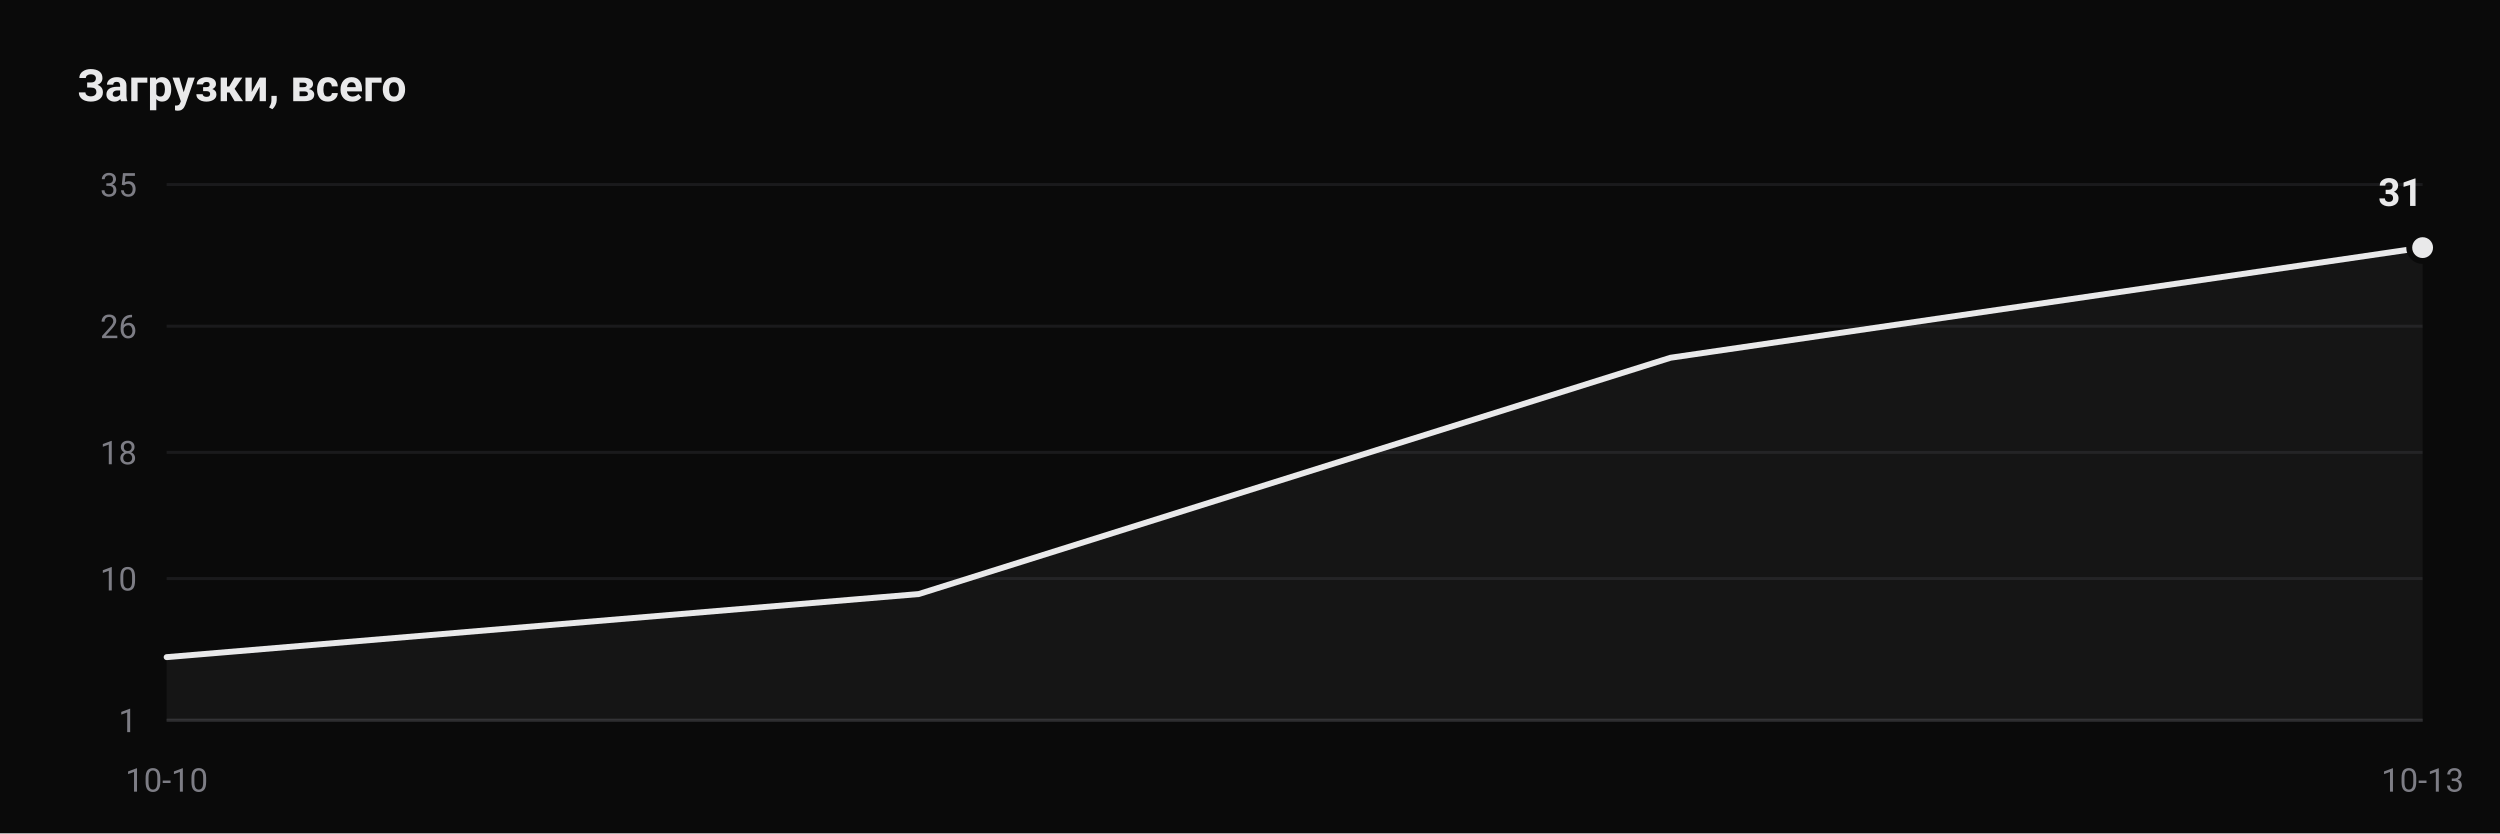
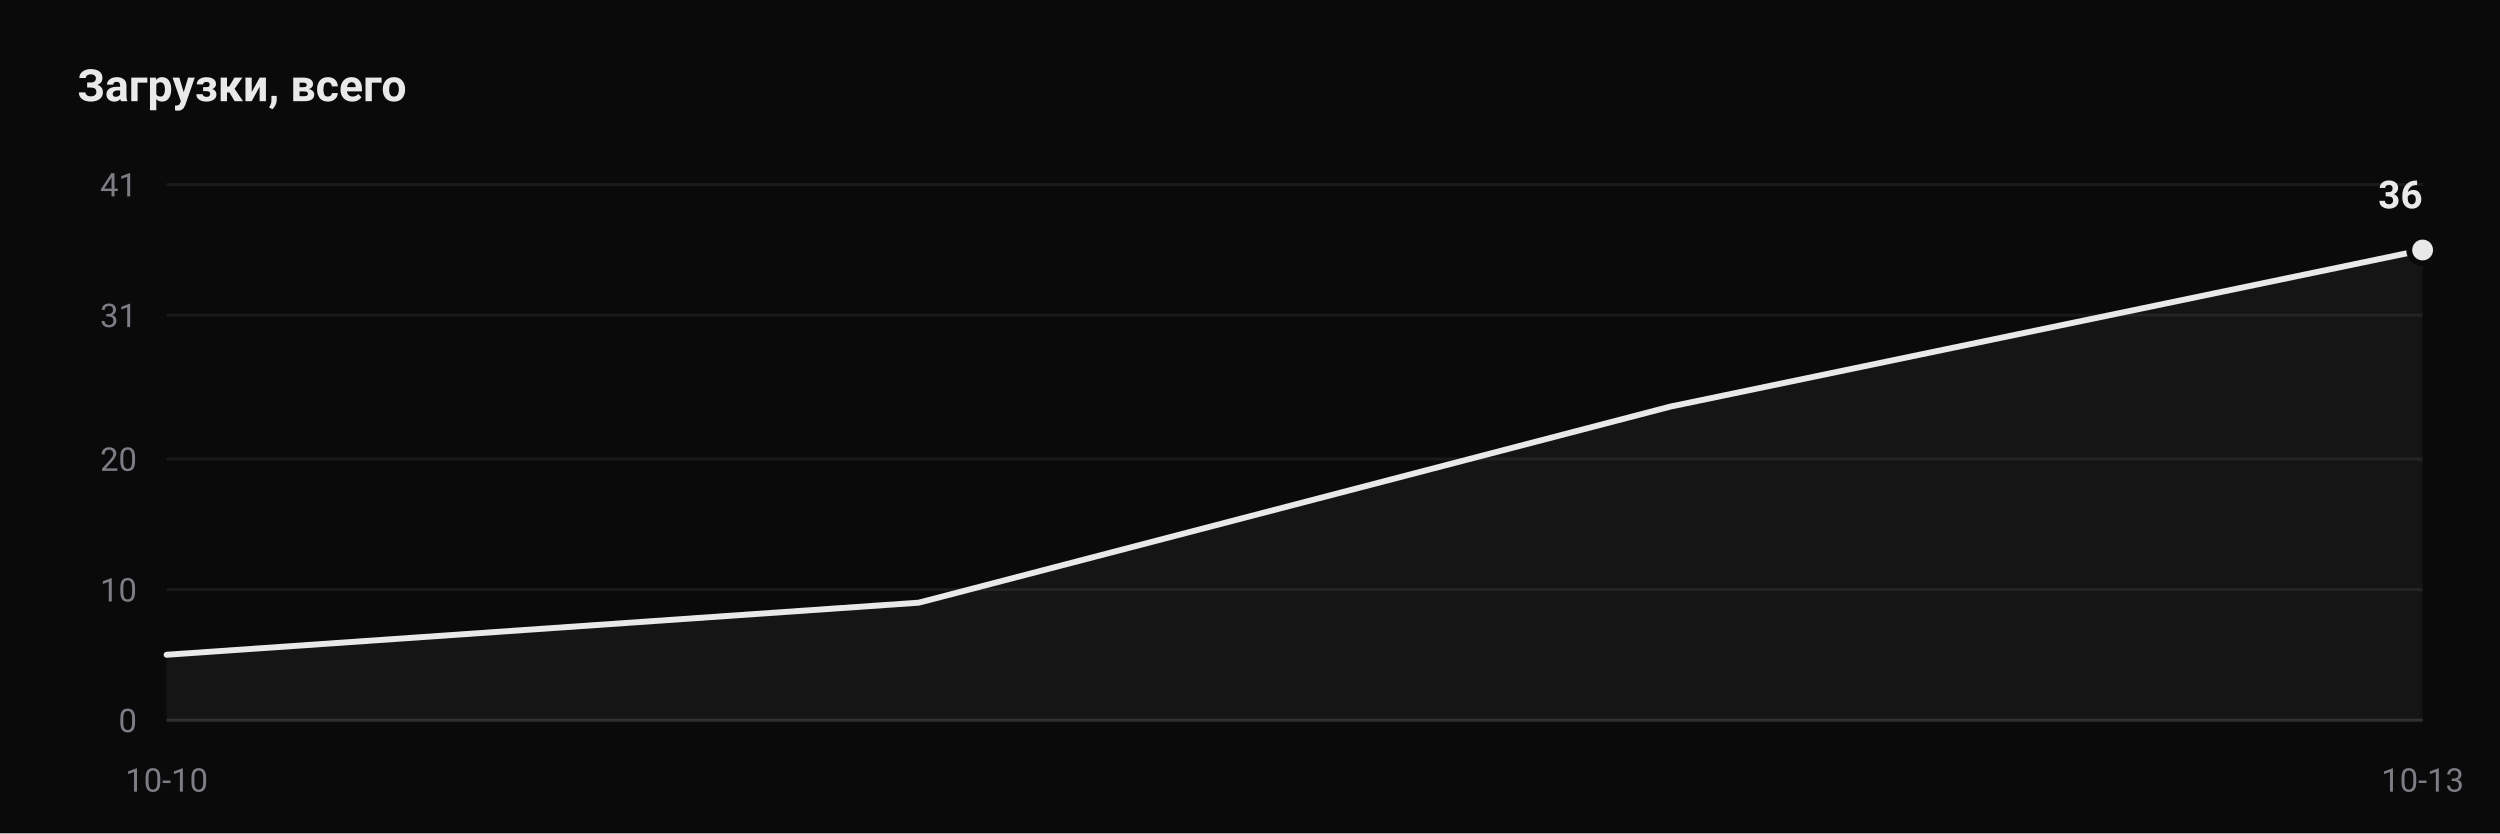
- <svg xmlns="http://www.w3.org/2000/svg" viewBox="0 0 840 280" width="840" height="280" role="img" aria-label="Downloads: 31">
+ <svg xmlns="http://www.w3.org/2000/svg" viewBox="0 0 840 280" width="840" height="280" role="img" aria-label="Downloads: 36">
  <rect width="840" height="280" fill="#0a0a0a" />
  <text x="26" y="34" font-family="ui-sans-serif, -apple-system, Segoe UI, Roboto, Helvetica, Arial, sans-serif" font-size="15" font-weight="600" fill="#e9e9ea">Загрузки, всего</text>
  <line x1="56" y1="242.0" x2="814" y2="242.0" stroke="#1a1a1c" stroke-width="1" />
-   <text x="46" y="246.0" text-anchor="end" font-family="ui-sans-serif, -apple-system, Segoe UI, Roboto, Helvetica, Arial, sans-serif" font-size="11" fill="#7d7d85">1</text>
-   <line x1="56" y1="194.4" x2="814" y2="194.4" stroke="#1a1a1c" stroke-width="1" />
-   <text x="46" y="198.4" text-anchor="end" font-family="ui-sans-serif, -apple-system, Segoe UI, Roboto, Helvetica, Arial, sans-serif" font-size="11" fill="#7d7d85">10</text>
-   <line x1="56" y1="152.0" x2="814" y2="152.0" stroke="#1a1a1c" stroke-width="1" />
-   <text x="46" y="156.0" text-anchor="end" font-family="ui-sans-serif, -apple-system, Segoe UI, Roboto, Helvetica, Arial, sans-serif" font-size="11" fill="#7d7d85">18</text>
-   <line x1="56" y1="109.6" x2="814" y2="109.6" stroke="#1a1a1c" stroke-width="1" />
-   <text x="46" y="113.6" text-anchor="end" font-family="ui-sans-serif, -apple-system, Segoe UI, Roboto, Helvetica, Arial, sans-serif" font-size="11" fill="#7d7d85">26</text>
+   <text x="46" y="246.0" text-anchor="end" font-family="ui-sans-serif, -apple-system, Segoe UI, Roboto, Helvetica, Arial, sans-serif" font-size="11" fill="#7d7d85">0</text>
+   <line x1="56" y1="198.1" x2="814" y2="198.1" stroke="#1a1a1c" stroke-width="1" />
+   <text x="46" y="202.1" text-anchor="end" font-family="ui-sans-serif, -apple-system, Segoe UI, Roboto, Helvetica, Arial, sans-serif" font-size="11" fill="#7d7d85">10</text>
+   <line x1="56" y1="154.2" x2="814" y2="154.2" stroke="#1a1a1c" stroke-width="1" />
+   <text x="46" y="158.2" text-anchor="end" font-family="ui-sans-serif, -apple-system, Segoe UI, Roboto, Helvetica, Arial, sans-serif" font-size="11" fill="#7d7d85">20</text>
+   <line x1="56" y1="105.9" x2="814" y2="105.9" stroke="#1a1a1c" stroke-width="1" />
+   <text x="46" y="109.9" text-anchor="end" font-family="ui-sans-serif, -apple-system, Segoe UI, Roboto, Helvetica, Arial, sans-serif" font-size="11" fill="#7d7d85">31</text>
  <line x1="56" y1="62.0" x2="814" y2="62.0" stroke="#1a1a1c" stroke-width="1" />
-   <text x="46" y="66.0" text-anchor="end" font-family="ui-sans-serif, -apple-system, Segoe UI, Roboto, Helvetica, Arial, sans-serif" font-size="11" fill="#7d7d85">35</text>
+   <text x="46" y="66.0" text-anchor="end" font-family="ui-sans-serif, -apple-system, Segoe UI, Roboto, Helvetica, Arial, sans-serif" font-size="11" fill="#7d7d85">41</text>
  <line x1="56" y1="242.0" x2="814" y2="242.0" stroke="#2a2a2d" stroke-width="1" />
-   <path d="M 56.0 242.0 L 56.0 220.8 L 308.7 199.6 L 561.3 120.2 L 814.0 83.2 L 814.0 242.0 Z" fill="#e9e9ea" fill-opacity="0.05" />
-   <polyline points="56.0,220.8 308.7,199.6 561.3,120.2 814.0,83.2" fill="none" stroke="#e9e9ea" stroke-width="2" stroke-linejoin="round" stroke-linecap="round" />
-   <circle cx="814.0" cy="83.2" r="4.5" fill="#e9e9ea" stroke="#0a0a0a" stroke-width="2" />
-   <text x="814.0" y="69.2" text-anchor="end" font-family="ui-sans-serif, -apple-system, Segoe UI, Roboto, Helvetica, Arial, sans-serif" font-size="13" font-weight="600" fill="#e9e9ea">31</text>
+   <path d="M 56.0 242.0 L 56.0 220.0 L 308.7 202.5 L 561.3 136.6 L 814.0 84.0 L 814.0 242.0 Z" fill="#e9e9ea" fill-opacity="0.05" />
+   <polyline points="56.0,220.0 308.7,202.5 561.3,136.6 814.0,84.0" fill="none" stroke="#e9e9ea" stroke-width="2" stroke-linejoin="round" stroke-linecap="round" />
+   <circle cx="814.0" cy="84.0" r="4.5" fill="#e9e9ea" stroke="#0a0a0a" stroke-width="2" />
+   <text x="814.0" y="70.0" text-anchor="end" font-family="ui-sans-serif, -apple-system, Segoe UI, Roboto, Helvetica, Arial, sans-serif" font-size="13" font-weight="600" fill="#e9e9ea">36</text>
  <text x="56.0" y="266" text-anchor="middle" font-family="ui-sans-serif, -apple-system, Segoe UI, Roboto, Helvetica, Arial, sans-serif" font-size="11" fill="#7d7d85">10-10</text>
  <text x="814.0" y="266" text-anchor="middle" font-family="ui-sans-serif, -apple-system, Segoe UI, Roboto, Helvetica, Arial, sans-serif" font-size="11" fill="#7d7d85">10-13</text>
</svg>
